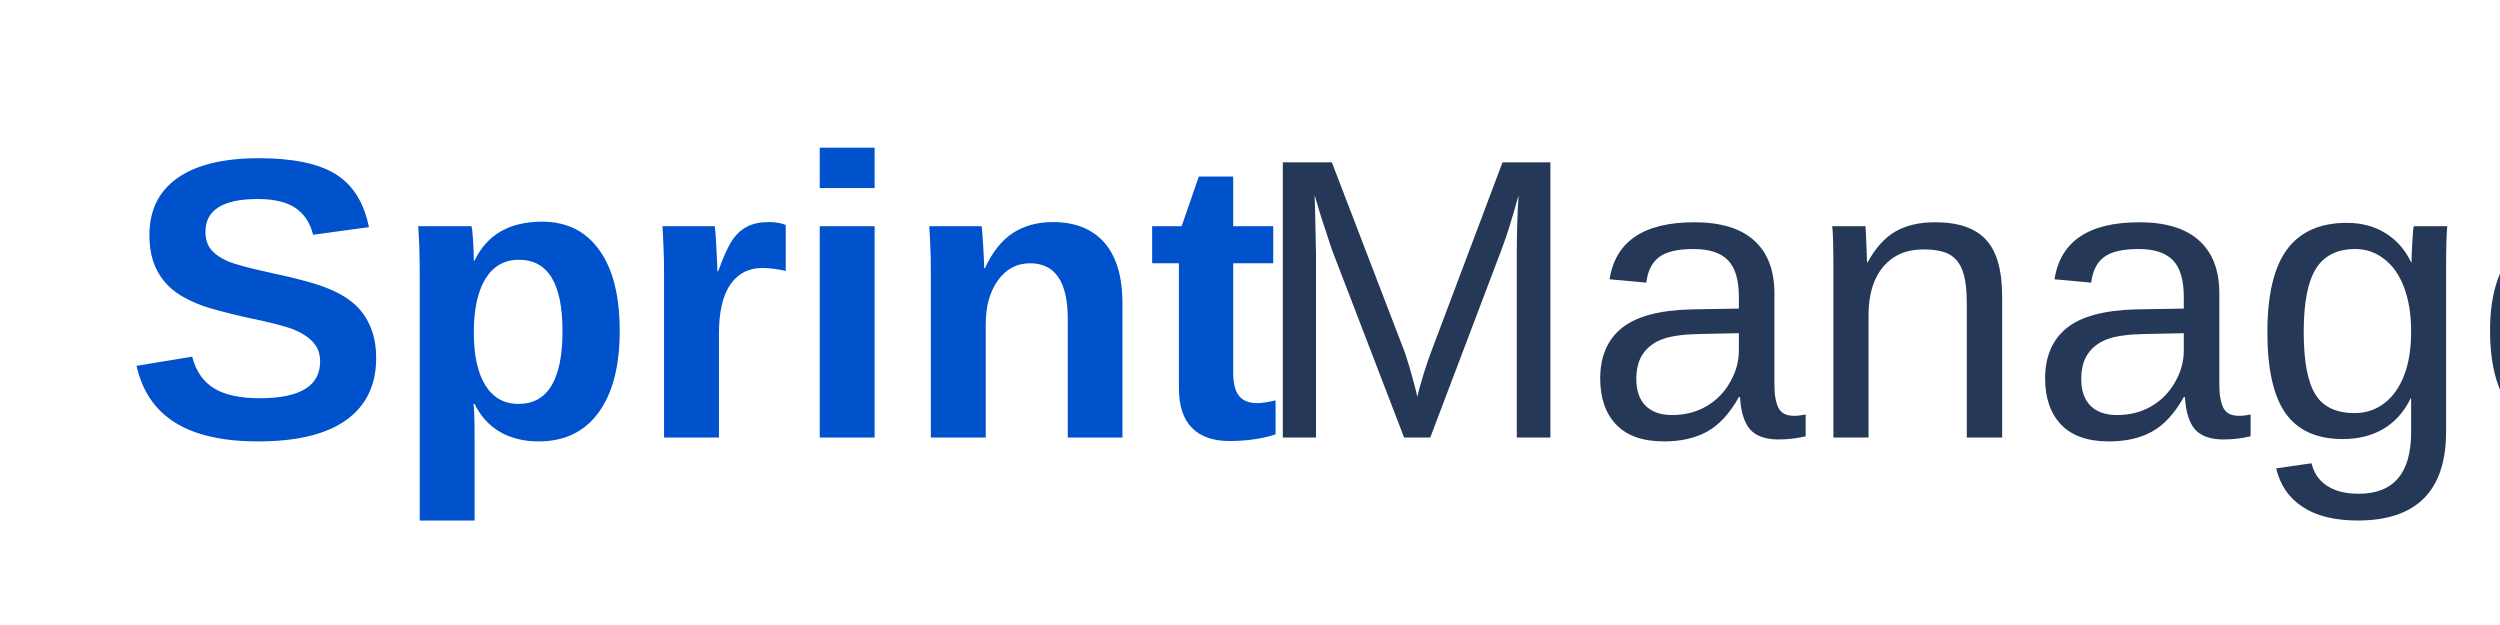
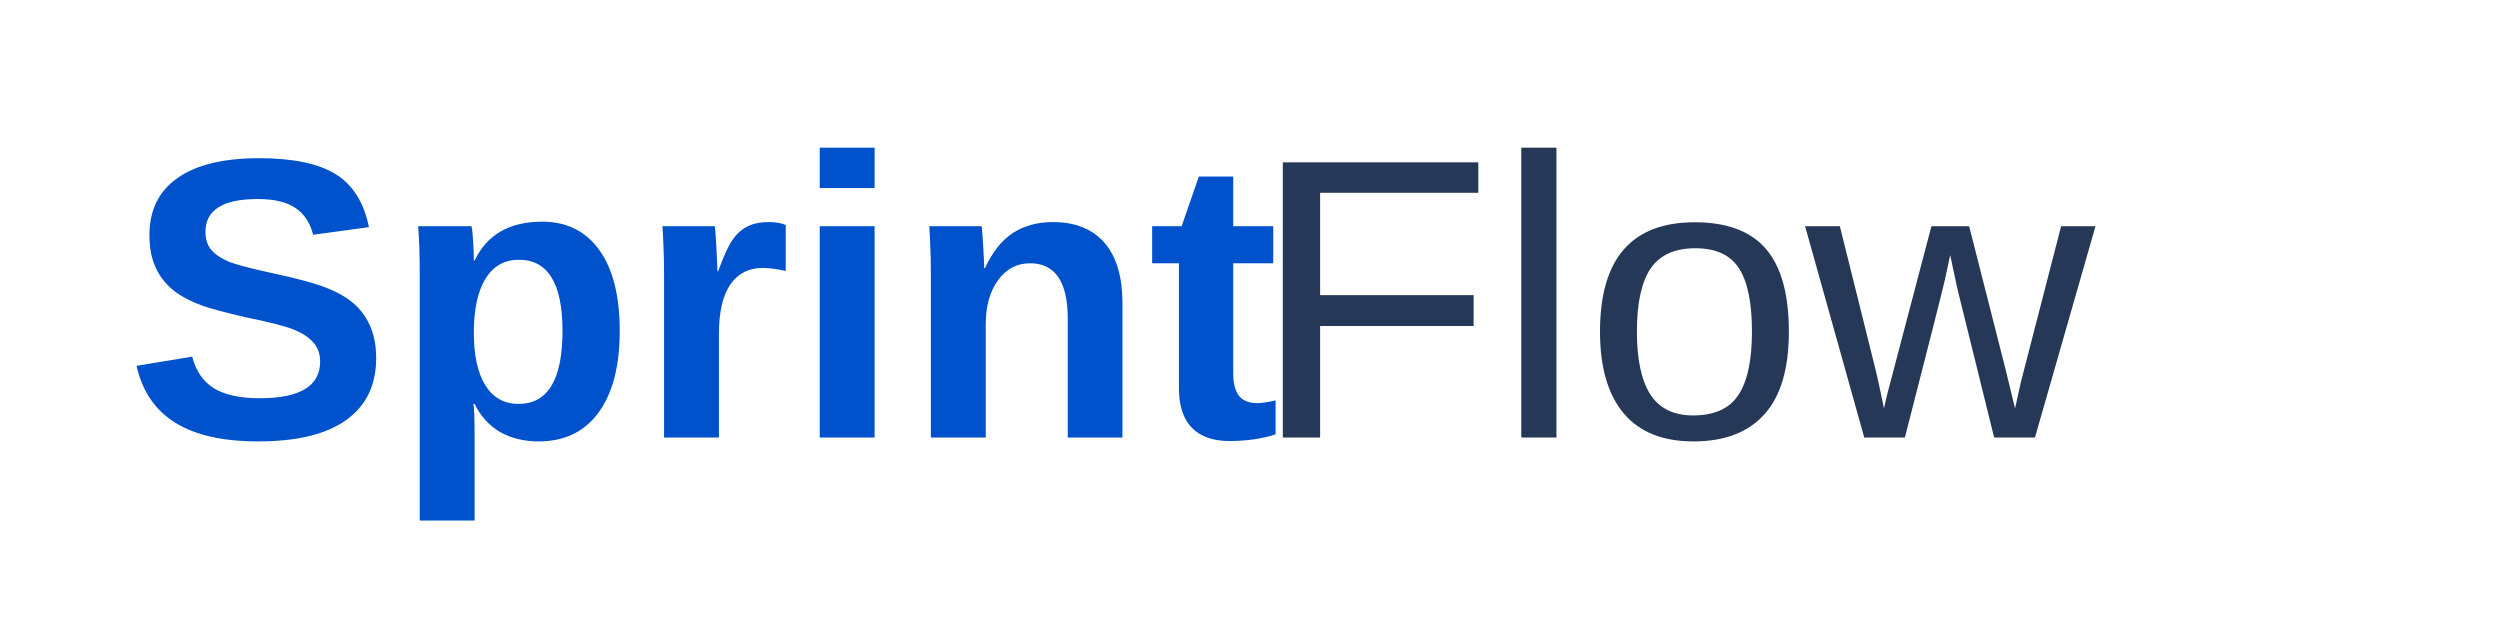
<svg xmlns="http://www.w3.org/2000/svg" width="200" height="50" viewBox="0 0 200 50" fill="none">
  <text x="10" y="35" font-family="Arial" font-weight="bold" font-size="32" fill="#0052CC">
    Sprint
  </text>
  <text x="100" y="35" font-family="Arial" font-weight="normal" font-size="32" fill="#253858">
-     Manager
+     Flow
  </text>
</svg>
